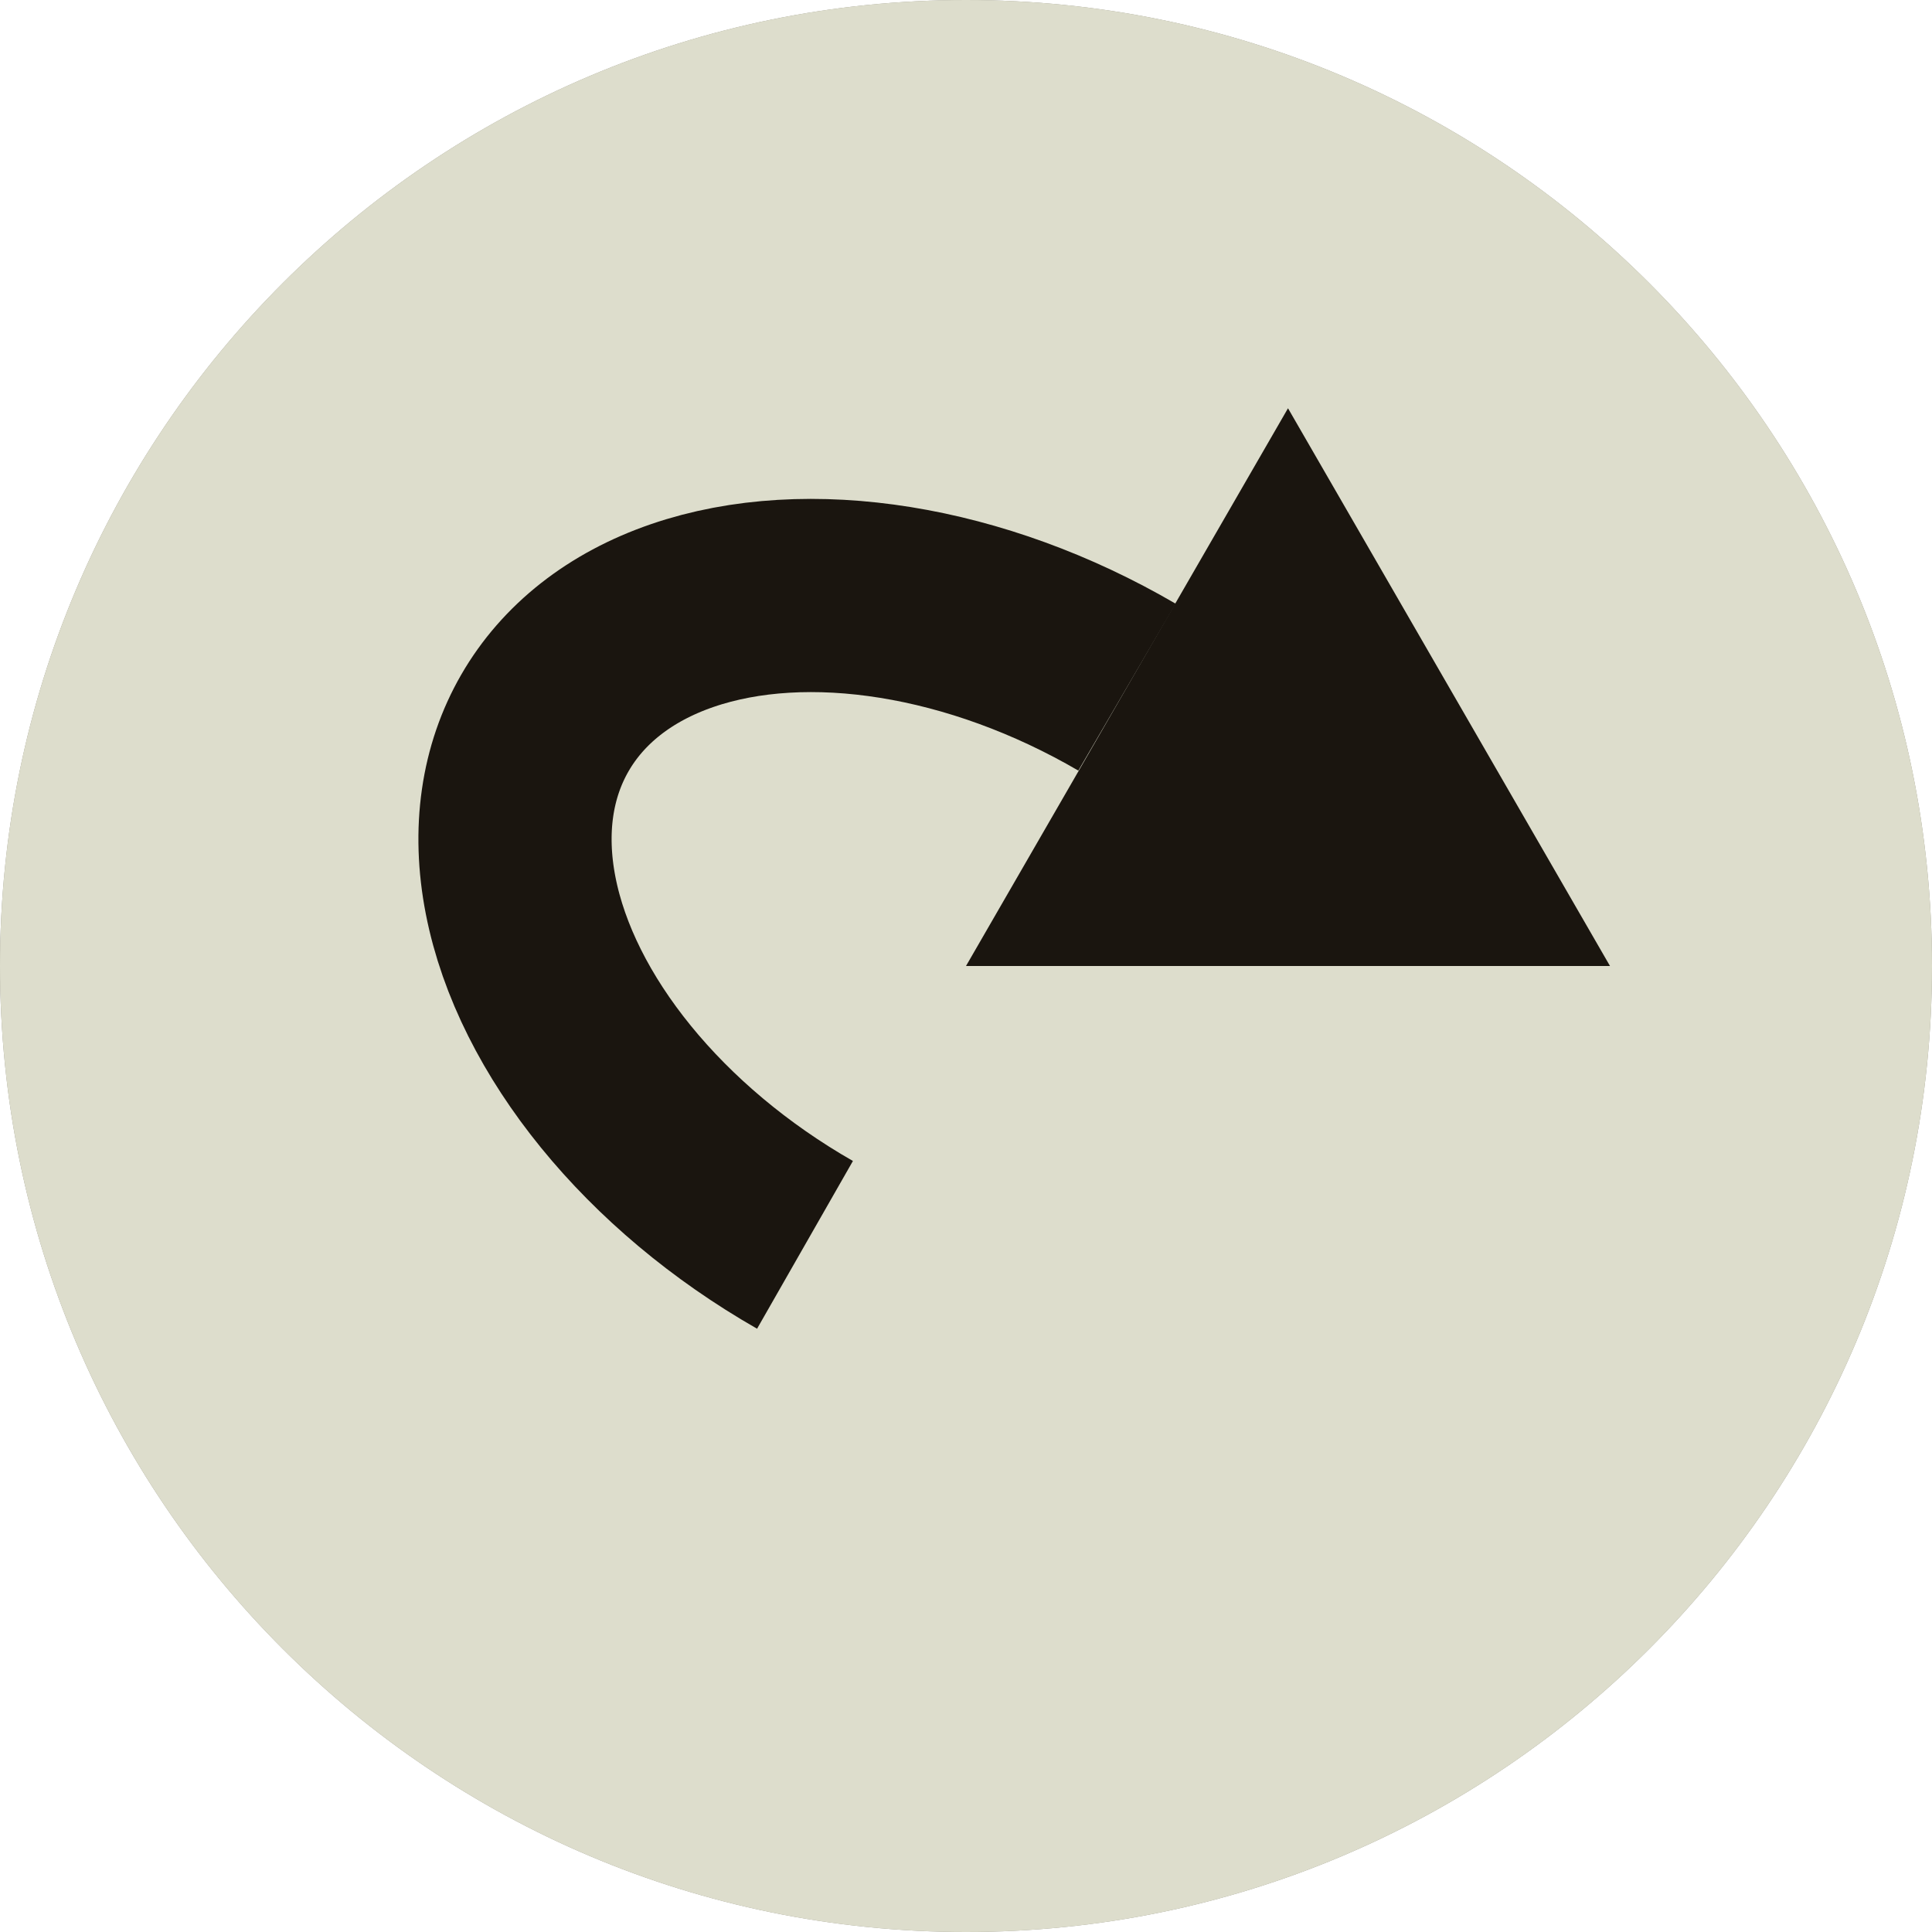
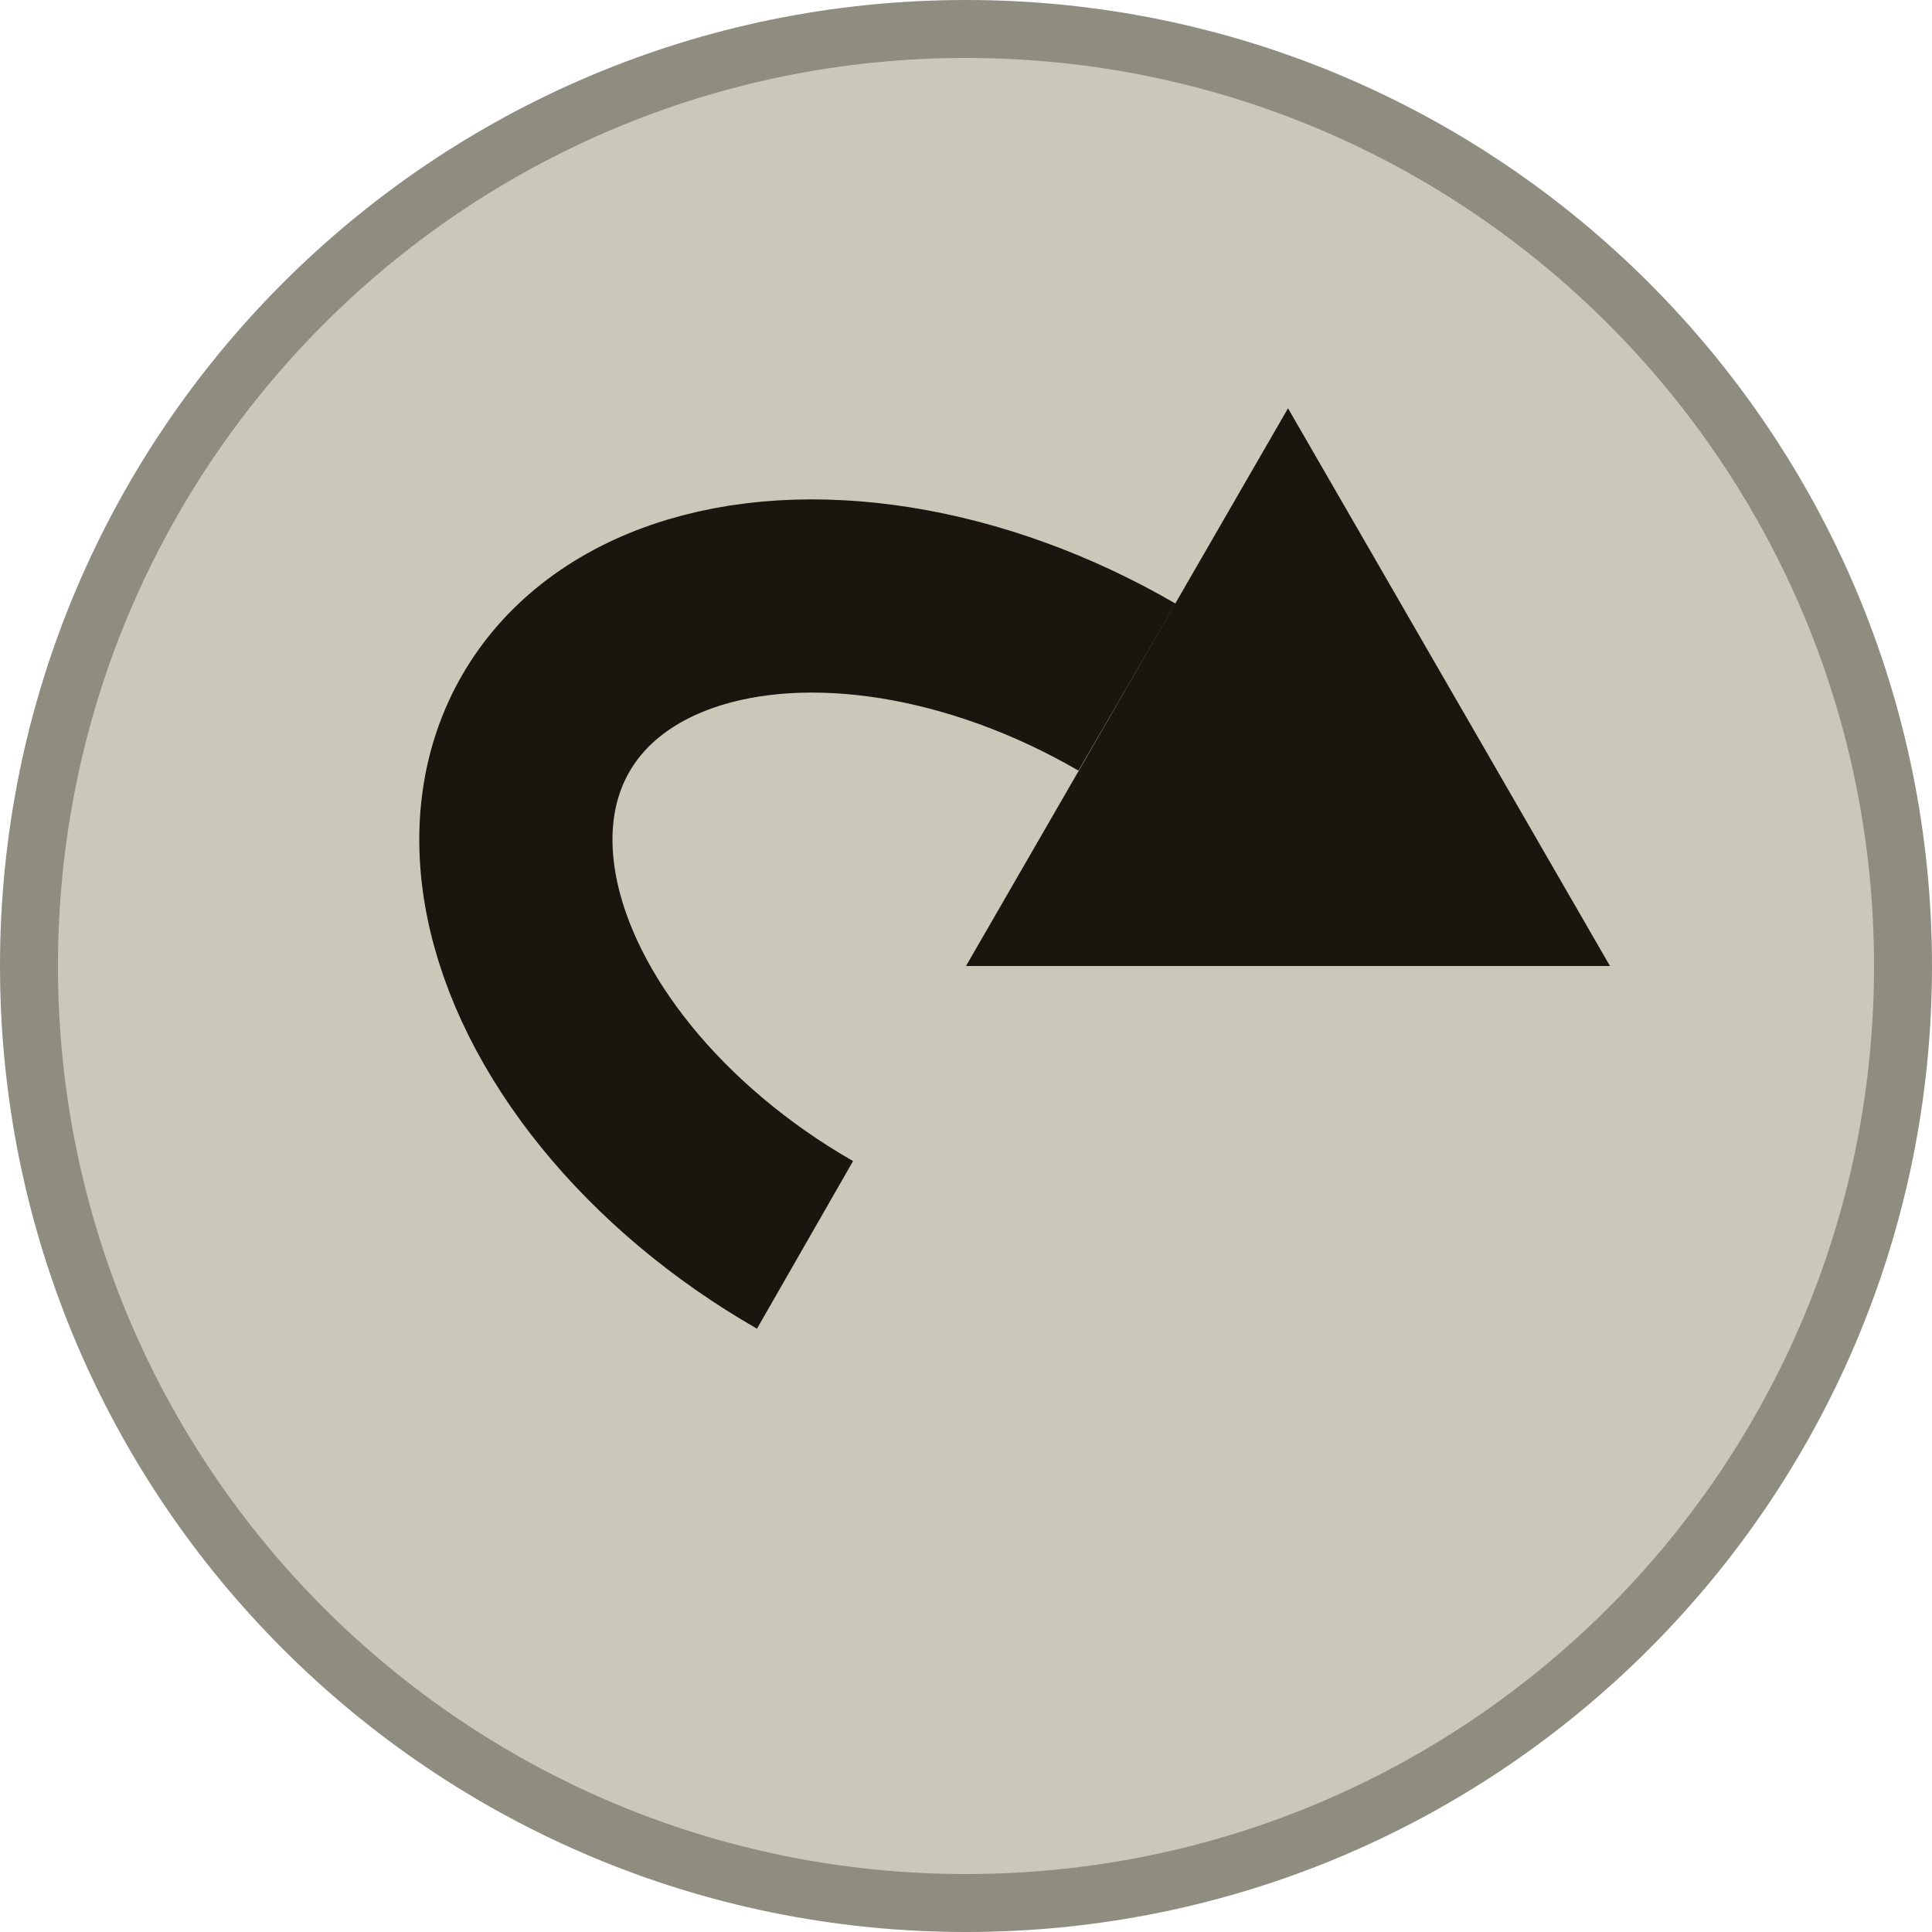
- <svg height="60" width="60">
-   <circle cx="30.0" cy="30.0" r="30.0" fill="#8f8d80" />
-   <circle cx="30.0" cy="30.0" r="30.0" fill="#ddddcc" />
-   <path d="M 25.0 38.66 A 15.0 10.0 30 1 1 35.0 21.34 " style="fill:none;stroke:#1a150f;stroke-width:6.0" />
-   <path d="M 30.0 30.0 L 40.0 12.679 L 50.0 30.0 Z" fill="#1a150f" />
+ <svg height="40" width="40">
+   <circle cx="20.0" cy="20.0" r="20.0" fill="#8f8d80" />
+   <circle cx="20.0" cy="20.0" r="18.8" fill="#cac9b9" />
+   <path d="M 16.667 25.774 A 10.0 6.667 30 1 1 23.333 14.226 " style="fill:none;stroke:#1a150f;stroke-width:4.0" />
+   <path d="M 20.0 20.0 L 26.667 8.453 L 33.333 20.0 Z" fill="#1a150f" />
</svg>
